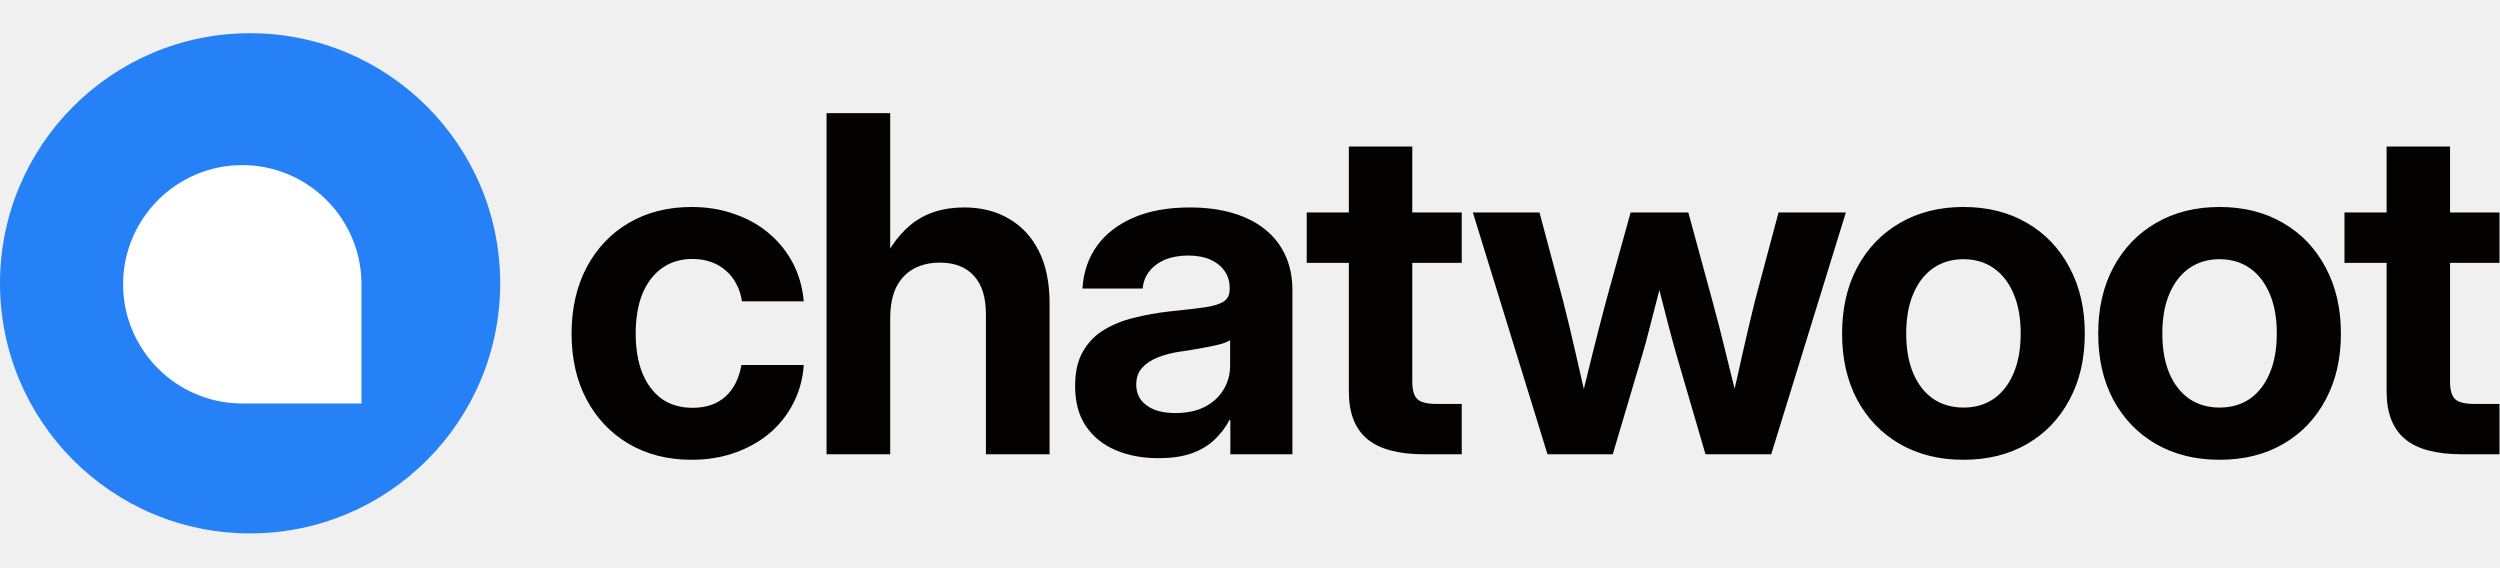
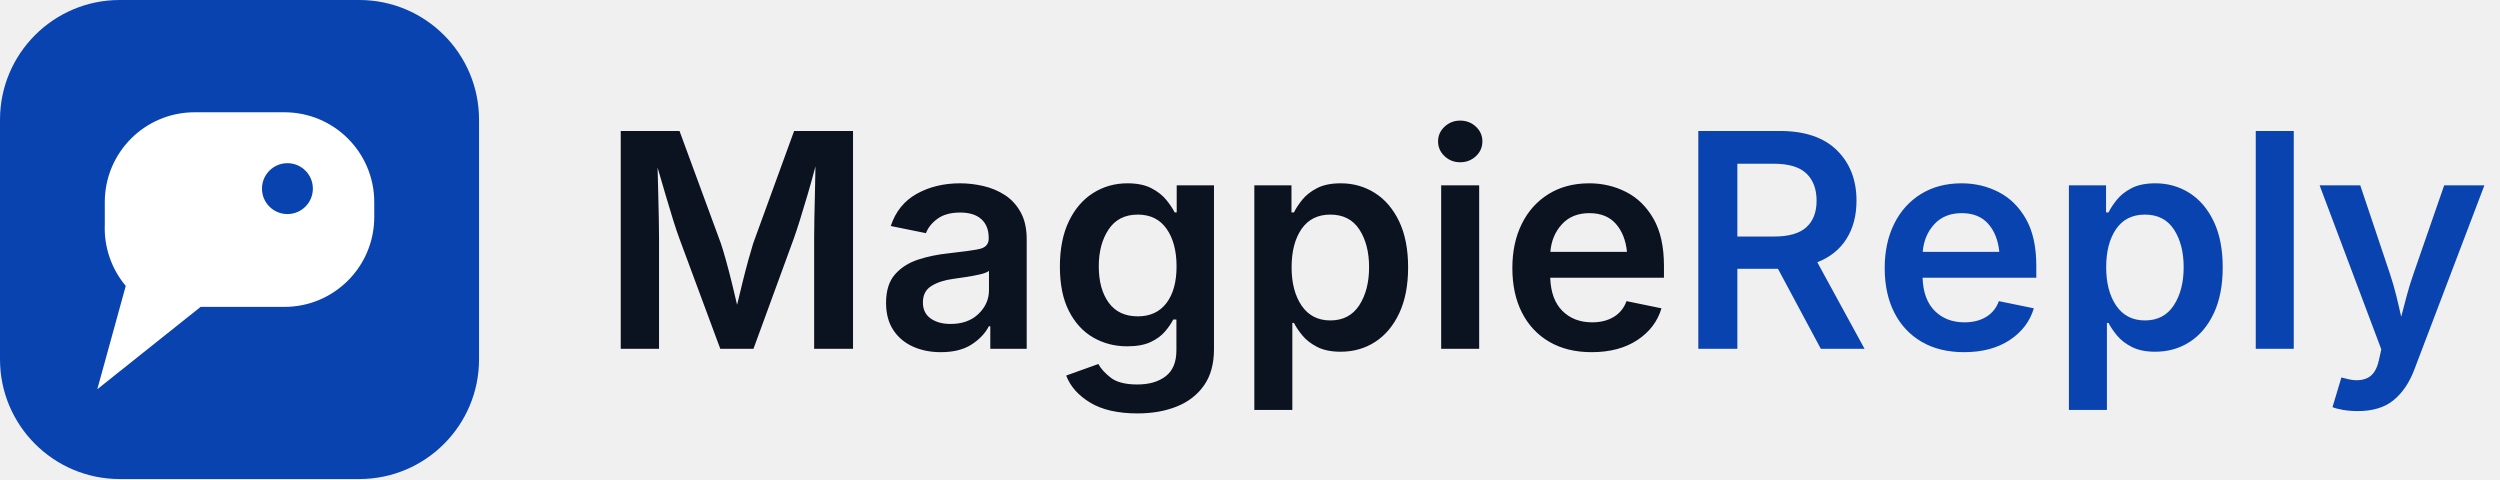
- <svg xmlns="http://www.w3.org/2000/svg" width="2559" height="581" viewBox="0 0 2559 581" fill="none">
-   <path d="M256 546C397.385 546 512 431.385 512 290C512 148.615 397.385 34 256 34C114.615 34 0 148.615 0 290C0 431.385 114.615 546 256 546Z" fill="#2781F6" />
-   <path d="M367 410H247.99C182.388 410 129 356.608 129 290.989C129 225.392 182.388 172 247.992 172C313.612 172 367 225.392 367 290.989V410Z" fill="white" stroke="white" stroke-width="6" />
-   <path d="M707.875 470.625C683.5 470.625 662.016 465.156 643.422 454.219C624.984 443.281 610.609 428.125 600.297 408.75C590.141 389.375 585.062 366.953 585.062 341.484C585.062 316.016 590.141 293.516 600.297 273.984C610.609 254.453 624.984 239.219 643.422 228.281C662.016 217.344 683.5 211.875 707.875 211.875C723.812 211.875 738.5 214.297 751.938 219.141C765.531 223.828 777.328 230.469 787.328 239.062C797.484 247.656 805.609 257.812 811.703 269.531C817.797 281.25 821.469 294.219 822.719 308.438H759.438C758.5 301.875 756.625 296.016 753.812 290.859C751.156 285.547 747.641 281.016 743.266 277.266C739.047 273.359 734.047 270.391 728.266 268.359C722.641 266.172 716.156 265.078 708.812 265.078C696.781 265.078 686.391 268.203 677.641 274.453C668.891 280.703 662.172 289.531 657.484 300.938C652.953 312.344 650.688 325.859 650.688 341.484C650.688 356.953 652.953 370.391 657.484 381.797C662.172 393.203 668.812 402.031 677.406 408.281C686.156 414.375 696.625 417.422 708.812 417.422C716.156 417.422 722.641 416.406 728.266 414.375C733.891 412.344 738.734 409.453 742.797 405.703C747.016 401.797 750.453 397.188 753.109 391.875C755.766 386.406 757.719 380.312 758.969 373.594H822.719C821.781 387.656 818.266 400.625 812.172 412.5C806.234 424.219 798.188 434.453 788.031 443.203C777.875 451.797 766 458.516 752.406 463.359C738.812 468.203 723.969 470.625 707.875 470.625ZM911.209 326.484V465H846.053V115.781H911.209V281.25H898.319C906.288 259.375 917.459 242.422 931.834 230.391C946.366 218.359 964.725 212.344 986.913 212.344C1004.41 212.344 1019.65 216.172 1032.62 223.828C1045.74 231.328 1055.98 242.344 1063.32 256.875C1070.66 271.406 1074.33 289.141 1074.33 310.078V465H1009.18V321.562C1009.18 304.219 1005.04 291.094 996.756 282.188C988.631 273.281 977.069 268.828 962.069 268.828C952.069 268.828 943.241 270.859 935.584 274.922C927.928 278.984 921.913 285.234 917.538 293.672C913.319 302.109 911.209 313.047 911.209 326.484ZM1185.79 468.984C1169.39 468.984 1154.78 466.25 1141.97 460.781C1129.15 455.312 1119 447.109 1111.5 436.172C1104.15 425.234 1100.48 411.562 1100.48 395.156C1100.48 381.094 1103.06 369.453 1108.22 360.234C1113.53 350.859 1120.64 343.438 1129.54 337.969C1138.61 332.344 1149 328.125 1160.72 325.312C1172.43 322.344 1184.62 320.156 1197.28 318.75C1212.59 317.188 1224.7 315.781 1233.61 314.531C1242.51 313.125 1248.92 311.094 1252.83 308.438C1256.73 305.781 1258.68 301.719 1258.68 296.25V294.609C1258.68 288.047 1256.97 282.344 1253.53 277.5C1250.09 272.5 1245.25 268.594 1239 265.781C1232.75 262.969 1225.17 261.562 1216.26 261.562C1207.36 261.562 1199.47 262.969 1192.59 265.781C1185.87 268.594 1180.48 272.578 1176.42 277.734C1172.51 282.734 1170.25 288.594 1169.62 295.312H1107.98C1109.08 278.438 1114.08 263.828 1122.98 251.484C1132.04 239.141 1144.54 229.531 1160.48 222.656C1176.58 215.781 1195.72 212.344 1217.9 212.344C1234.47 212.344 1249.23 214.297 1262.2 218.203C1275.33 222.109 1286.34 227.734 1295.25 235.078C1304.31 242.422 1311.18 251.328 1315.87 261.797C1320.56 272.109 1322.9 283.75 1322.9 296.719V465H1259.39V430.078H1258.45C1254.23 437.891 1248.92 444.766 1242.51 450.703C1236.26 456.484 1228.45 461.016 1219.08 464.297C1209.86 467.422 1198.76 468.984 1185.79 468.984ZM1203.14 422.812C1214.86 422.812 1224.86 420.703 1233.14 416.484C1241.58 412.109 1247.98 406.25 1252.36 398.906C1256.89 391.562 1259.15 383.281 1259.15 374.062V348.281C1257.12 349.531 1254.39 350.703 1250.95 351.797C1247.67 352.734 1243.68 353.672 1239 354.609C1234.47 355.547 1229.47 356.484 1224 357.422C1218.68 358.359 1213.14 359.219 1207.36 360C1199.23 361.25 1191.81 363.203 1185.09 365.859C1178.37 368.516 1172.98 372.109 1168.92 376.641C1165.01 381.016 1163.06 386.719 1163.06 393.75C1163.06 399.688 1164.7 404.922 1167.98 409.453C1171.42 413.828 1176.11 417.188 1182.04 419.531C1187.98 421.719 1195.01 422.812 1203.14 422.812ZM1496.24 217.5V269.062H1337.57V217.5H1496.24ZM1380.69 150H1445.61V390.703C1445.61 399.297 1447.33 405.234 1450.77 408.516C1454.21 411.797 1460.69 413.438 1470.22 413.438C1474.13 413.438 1478.66 413.438 1483.82 413.438C1489.13 413.438 1493.27 413.438 1496.24 413.438V465C1492.02 465 1486.32 465 1479.13 465C1472.1 465 1464.99 465 1457.8 465C1431.39 465 1411.94 459.766 1399.44 449.297C1386.94 438.828 1380.69 422.656 1380.69 400.781V150ZM1584.03 465L1507.62 217.5H1575.82L1599.73 307.031C1604.26 324.688 1608.63 342.891 1612.85 361.641C1617.07 380.391 1621.29 398.828 1625.51 416.953H1616.6C1621.13 398.828 1625.67 380.391 1630.2 361.641C1634.88 342.891 1639.57 324.688 1644.26 307.031L1669.1 217.5H1728.17L1752.54 307.031C1757.38 324.688 1762.07 342.891 1766.6 361.641C1771.13 380.391 1775.67 398.828 1780.2 416.953H1771.06C1775.43 398.828 1779.65 380.391 1783.71 361.641C1787.93 342.891 1792.23 324.688 1796.6 307.031L1820.51 217.5H1889.42L1813.01 465H1745.74L1716.45 364.688C1713.63 354.844 1710.9 344.844 1708.24 334.688C1705.59 324.375 1702.93 314.062 1700.28 303.75C1697.78 293.281 1695.12 282.969 1692.31 272.812H1704.96C1702.31 282.969 1699.57 293.281 1696.76 303.75C1694.1 314.062 1691.45 324.375 1688.79 334.688C1686.29 344.844 1683.56 354.844 1680.59 364.688L1650.82 465H1584.03ZM2009.78 470.625C1985.09 470.625 1963.38 465.234 1944.62 454.453C1926.03 443.672 1911.5 428.594 1901.03 409.219C1890.72 389.844 1885.56 367.266 1885.56 341.484C1885.56 315.703 1890.72 293.125 1901.03 273.75C1911.5 254.219 1926.03 239.062 1944.62 228.281C1963.38 217.344 1985.09 211.875 2009.78 211.875C2034.62 211.875 2056.34 217.344 2074.94 228.281C2093.53 239.062 2107.98 254.219 2118.3 273.75C2128.77 293.125 2134 315.703 2134 341.484C2134 367.266 2128.77 389.844 2118.3 409.219C2107.98 428.594 2093.53 443.672 2074.94 454.453C2056.34 465.234 2034.62 470.625 2009.78 470.625ZM2009.78 417.188C2021.66 417.188 2031.97 414.219 2040.72 408.281C2049.47 402.188 2056.27 393.438 2061.11 382.031C2065.95 370.625 2068.38 357.109 2068.38 341.484C2068.38 325.547 2065.95 311.953 2061.11 300.703C2056.27 289.297 2049.47 280.547 2040.72 274.453C2031.97 268.359 2021.66 265.312 2009.78 265.312C1998.06 265.312 1987.75 268.359 1978.84 274.453C1970.09 280.547 1963.3 289.297 1958.45 300.703C1953.61 311.953 1951.19 325.547 1951.19 341.484C1951.19 357.266 1953.61 370.859 1958.45 382.266C1963.3 393.516 1970.09 402.188 1978.84 408.281C1987.75 414.219 1998.06 417.188 2009.78 417.188ZM2271.94 470.625C2247.26 470.625 2225.54 465.234 2206.79 454.453C2188.19 443.672 2173.66 428.594 2163.19 409.219C2152.88 389.844 2147.72 367.266 2147.72 341.484C2147.72 315.703 2152.88 293.125 2163.19 273.75C2173.66 254.219 2188.19 239.062 2206.79 228.281C2225.54 217.344 2247.26 211.875 2271.94 211.875C2296.79 211.875 2318.51 217.344 2337.1 228.281C2355.69 239.062 2370.15 254.219 2380.46 273.75C2390.93 293.125 2396.16 315.703 2396.16 341.484C2396.16 367.266 2390.93 389.844 2380.46 409.219C2370.15 428.594 2355.69 443.672 2337.1 454.453C2318.51 465.234 2296.79 470.625 2271.94 470.625ZM2271.94 417.188C2283.82 417.188 2294.13 414.219 2302.88 408.281C2311.63 402.188 2318.43 393.438 2323.27 382.031C2328.12 370.625 2330.54 357.109 2330.54 341.484C2330.54 325.547 2328.12 311.953 2323.27 300.703C2318.43 289.297 2311.63 280.547 2302.88 274.453C2294.13 268.359 2283.82 265.312 2271.94 265.312C2260.22 265.312 2249.91 268.359 2241.01 274.453C2232.26 280.547 2225.46 289.297 2220.62 300.703C2215.77 311.953 2213.35 325.547 2213.35 341.484C2213.35 357.266 2215.77 370.859 2220.62 382.266C2225.46 393.516 2232.26 402.188 2241.01 408.281C2249.91 414.219 2260.22 417.188 2271.94 417.188ZM2558.48 217.5V269.062H2399.81V217.5H2558.48ZM2442.93 150H2507.86V390.703C2507.86 399.297 2509.57 405.234 2513.01 408.516C2516.45 411.797 2522.93 413.438 2532.47 413.438C2536.37 413.438 2540.9 413.438 2546.06 413.438C2551.37 413.438 2555.51 413.438 2558.48 413.438V465C2554.26 465 2548.56 465 2541.37 465C2534.34 465 2527.23 465 2520.04 465C2493.64 465 2474.18 459.766 2461.68 449.297C2449.18 438.828 2442.93 422.656 2442.93 400.781V150Z" fill="#040101" />
+ <svg xmlns="http://www.w3.org/2000/svg" width="167" height="32" viewBox="0 0 167 32" fill="none">
+   <rect width="32" height="32" rx="8" fill="#0943b0" />
+   <path d="M13 7.5h6a6 6 0 0 1 6 6v1a6 6 0 0 1-6 6h-5.6L6.5 26l1.9-6.9A6 6 0 0 1 7 15v-1.5a6 6 0 0 1 6-6Z" fill="#fff" />
+   <circle cx="19.2" cy="12.6" r="1.7" fill="#0943b0" />
+   <g transform="translate(40 3.3)">
+     <path d="M1.465 20.0V5.449H5.391L8.154 12.959Q8.301 13.389 8.491 14.077Q8.682 14.766 8.877 15.552Q9.072 16.338 9.238 17.061Q9.404 16.348 9.6 15.562Q9.795 14.775 9.985 14.087Q10.176 13.398 10.312 12.959L13.047 5.449H16.982V20.0H14.385V12.656Q14.385 12.109 14.399 11.304Q14.414 10.498 14.438 9.59Q14.463 8.682 14.473 7.812Q14.229 8.75 13.955 9.678Q13.682 10.605 13.438 11.387Q13.193 12.168 13.018 12.656L10.332 20.0H8.115L5.391 12.656Q5.215 12.188 4.976 11.426Q4.736 10.664 4.468 9.746Q4.199 8.828 3.926 7.891Q3.945 8.711 3.97 9.604Q3.994 10.498 4.009 11.299Q4.023 12.1 4.023 12.656V20.0ZM22.842 20.225Q21.807 20.225 20.977 19.849Q20.146 19.473 19.668 18.74Q19.189 18.008 19.189 16.934Q19.189 15.703 19.79 15.024Q20.391 14.346 21.343 14.038Q22.295 13.73 23.35 13.623Q24.775 13.467 25.41 13.335Q26.045 13.203 26.045 12.637V12.588Q26.045 11.787 25.557 11.343Q25.068 10.898 24.141 10.898Q23.184 10.898 22.617 11.318Q22.051 11.738 21.855 12.275L19.502 11.797Q19.98 10.352 21.235 9.648Q22.49 8.945 24.131 8.945Q24.902 8.945 25.688 9.126Q26.475 9.307 27.129 9.731Q27.783 10.156 28.184 10.884Q28.584 11.611 28.584 12.705V20.0H26.152V18.496H26.055Q25.693 19.199 24.902 19.712Q24.111 20.225 22.842 20.225ZM23.496 18.34Q24.668 18.34 25.366 17.666Q26.064 16.992 26.064 16.084V14.795Q25.889 14.932 25.439 15.034Q24.99 15.137 24.487 15.21Q23.984 15.283 23.652 15.332Q22.793 15.449 22.222 15.801Q21.65 16.152 21.65 16.904Q21.65 17.607 22.168 17.974Q22.686 18.34 23.496 18.34ZM35.986 24.316Q34.014 24.316 32.822 23.594Q31.631 22.871 31.221 21.787L33.369 21.016Q33.623 21.484 34.204 21.934Q34.785 22.383 35.977 22.383Q37.158 22.383 37.871 21.831Q38.584 21.279 38.584 20.107V18.047H38.369Q38.174 18.438 37.812 18.857Q37.451 19.277 36.846 19.556Q36.24 19.834 35.293 19.834Q34.043 19.834 33.022 19.243Q32.002 18.652 31.401 17.471Q30.801 16.289 30.801 14.512Q30.801 12.725 31.401 11.479Q32.002 10.234 33.027 9.59Q34.053 8.945 35.312 8.945Q36.279 8.945 36.904 9.268Q37.529 9.59 37.9 10.044Q38.271 10.498 38.467 10.889H38.604V9.082H41.094V20.029Q41.094 21.494 40.43 22.441Q39.766 23.389 38.613 23.853Q37.461 24.316 35.986 24.316ZM36.006 17.832Q37.246 17.832 37.92 16.943Q38.594 16.055 38.594 14.492Q38.594 12.939 37.93 11.987Q37.266 11.035 36.006 11.035Q34.717 11.035 34.058 12.021Q33.398 13.008 33.398 14.492Q33.398 16.006 34.062 16.919Q34.727 17.832 36.006 17.832ZM43.789 24.082V9.082H46.27V10.889H46.436Q46.621 10.508 46.982 10.054Q47.344 9.6 47.969 9.272Q48.594 8.945 49.561 8.945Q50.82 8.945 51.841 9.59Q52.861 10.234 53.462 11.489Q54.062 12.744 54.062 14.561Q54.062 16.357 53.472 17.617Q52.881 18.877 51.865 19.536Q50.85 20.195 49.551 20.195Q48.613 20.195 47.993 19.878Q47.373 19.561 47.002 19.111Q46.631 18.662 46.436 18.271H46.328V24.082ZM48.867 18.105Q50.137 18.105 50.796 17.095Q51.455 16.084 51.455 14.551Q51.455 13.027 50.806 12.031Q50.156 11.035 48.867 11.035Q47.607 11.035 46.943 11.997Q46.279 12.959 46.279 14.551Q46.279 16.143 46.953 17.124Q47.627 18.105 48.867 18.105ZM56.27 20.0V9.082H58.809V20.0ZM57.539 7.539Q56.934 7.539 56.499 7.134Q56.064 6.729 56.064 6.143Q56.064 5.566 56.499 5.161Q56.934 4.756 57.539 4.756Q58.154 4.756 58.589 5.161Q59.023 5.566 59.023 6.143Q59.023 6.729 58.589 7.134Q58.154 7.539 57.539 7.539ZM66.328 20.225Q64.678 20.225 63.491 19.531Q62.305 18.838 61.665 17.578Q61.025 16.318 61.025 14.609Q61.025 12.93 61.655 11.655Q62.285 10.381 63.442 9.663Q64.6 8.945 66.162 8.945Q67.49 8.945 68.628 9.526Q69.766 10.107 70.459 11.323Q71.152 12.539 71.152 14.453V15.254H63.555Q63.604 16.709 64.37 17.471Q65.137 18.232 66.357 18.232Q67.197 18.232 67.798 17.871Q68.398 17.51 68.652 16.816L70.986 17.295Q70.596 18.613 69.37 19.419Q68.145 20.225 66.328 20.225ZM63.564 13.525H68.682Q68.564 12.354 67.935 11.646Q67.305 10.938 66.172 10.938Q65.01 10.938 64.331 11.685Q63.652 12.432 63.564 13.525Z" fill="#0B1220" />
+     <path d="M73.447 20.0V5.449H78.887Q81.396 5.449 82.705 6.738Q84.014 8.027 84.014 10.107Q84.014 11.582 83.35 12.646Q82.686 13.711 81.396 14.219L84.551 20.0H81.631L78.77 14.658H76.055V20.0ZM76.055 12.5H78.506Q79.98 12.5 80.664 11.88Q81.348 11.26 81.348 10.107Q81.348 8.936 80.664 8.286Q79.98 7.637 78.486 7.637H76.055ZM91.201 20.225Q89.551 20.225 88.364 19.531Q87.178 18.838 86.538 17.578Q85.898 16.318 85.898 14.609Q85.898 12.93 86.528 11.655Q87.158 10.381 88.315 9.663Q89.473 8.945 91.035 8.945Q92.363 8.945 93.501 9.526Q94.639 10.107 95.332 11.323Q96.025 12.539 96.025 14.453V15.254H88.428Q88.477 16.709 89.243 17.471Q90.01 18.232 91.23 18.232Q92.07 18.232 92.671 17.871Q93.271 17.51 93.525 16.816L95.859 17.295Q95.469 18.613 94.243 19.419Q93.018 20.225 91.201 20.225ZM88.438 13.525H93.555Q93.438 12.354 92.808 11.646Q92.178 10.938 91.045 10.938Q89.883 10.938 89.204 11.685Q88.525 12.432 88.438 13.525ZM98.203 24.082V9.082H100.684V10.889H100.85Q101.035 10.508 101.396 10.054Q101.758 9.6 102.383 9.272Q103.008 8.945 103.975 8.945Q105.234 8.945 106.255 9.59Q107.275 10.234 107.876 11.489Q108.477 12.744 108.477 14.561Q108.477 16.357 107.886 17.617Q107.295 18.877 106.279 19.536Q105.264 20.195 103.965 20.195Q103.027 20.195 102.407 19.878Q101.787 19.561 101.416 19.111Q101.045 18.662 100.85 18.271H100.742V24.082ZM103.281 18.105Q104.551 18.105 105.21 17.095Q105.869 16.084 105.869 14.551Q105.869 13.027 105.22 12.031Q104.57 11.035 103.281 11.035Q102.021 11.035 101.357 11.997Q100.693 12.959 100.693 14.551Q100.693 16.143 101.367 17.124Q102.041 18.105 103.281 18.105ZM113.223 5.449V20.0H110.684V5.449ZM115.811 23.896 116.406 21.914 116.709 21.992Q117.568 22.227 118.145 21.948Q118.721 21.67 118.916 20.732L119.072 20.039L114.951 9.082H117.666L119.658 15.02Q119.893 15.732 120.068 16.44Q120.244 17.148 120.4 17.861Q120.586 17.139 120.776 16.431Q120.967 15.723 121.211 15.02L123.271 9.082H125.957L121.27 21.406Q120.771 22.715 119.883 23.438Q118.994 24.16 117.51 24.16Q116.973 24.16 116.519 24.082Q116.064 24.004 115.811 23.896Z" fill="#0943b0" />
+   </g>
</svg>
